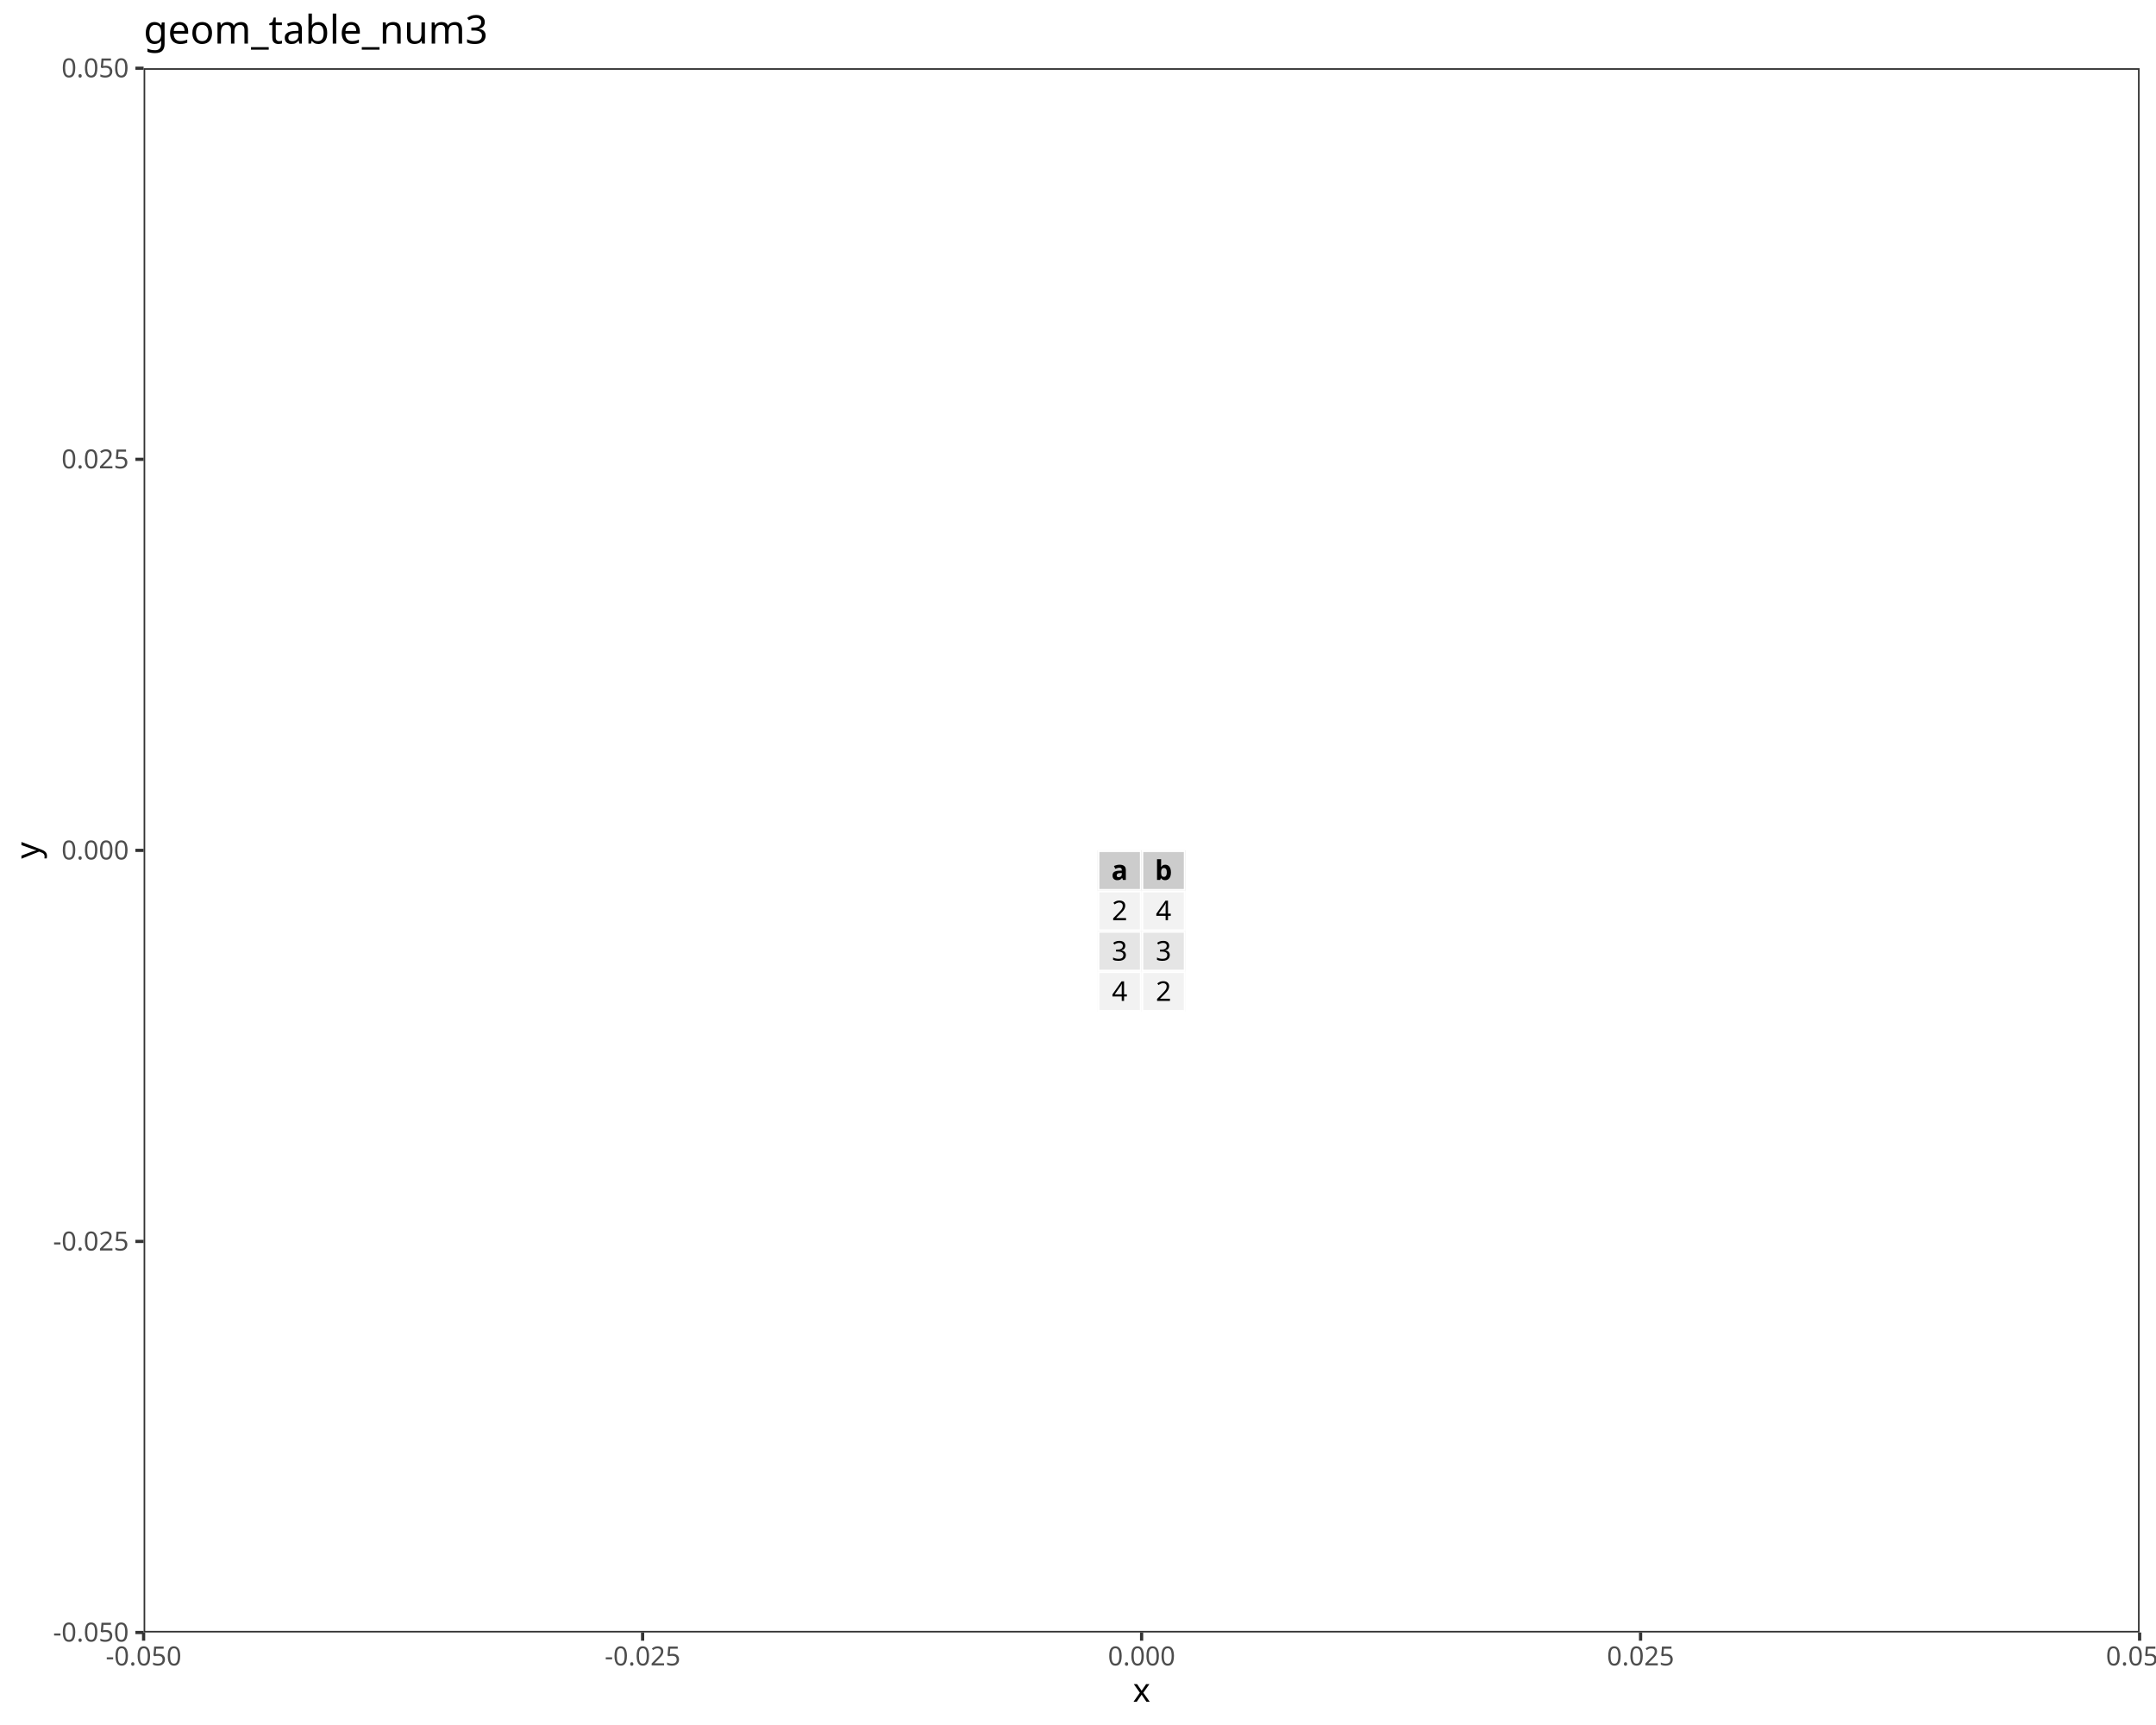
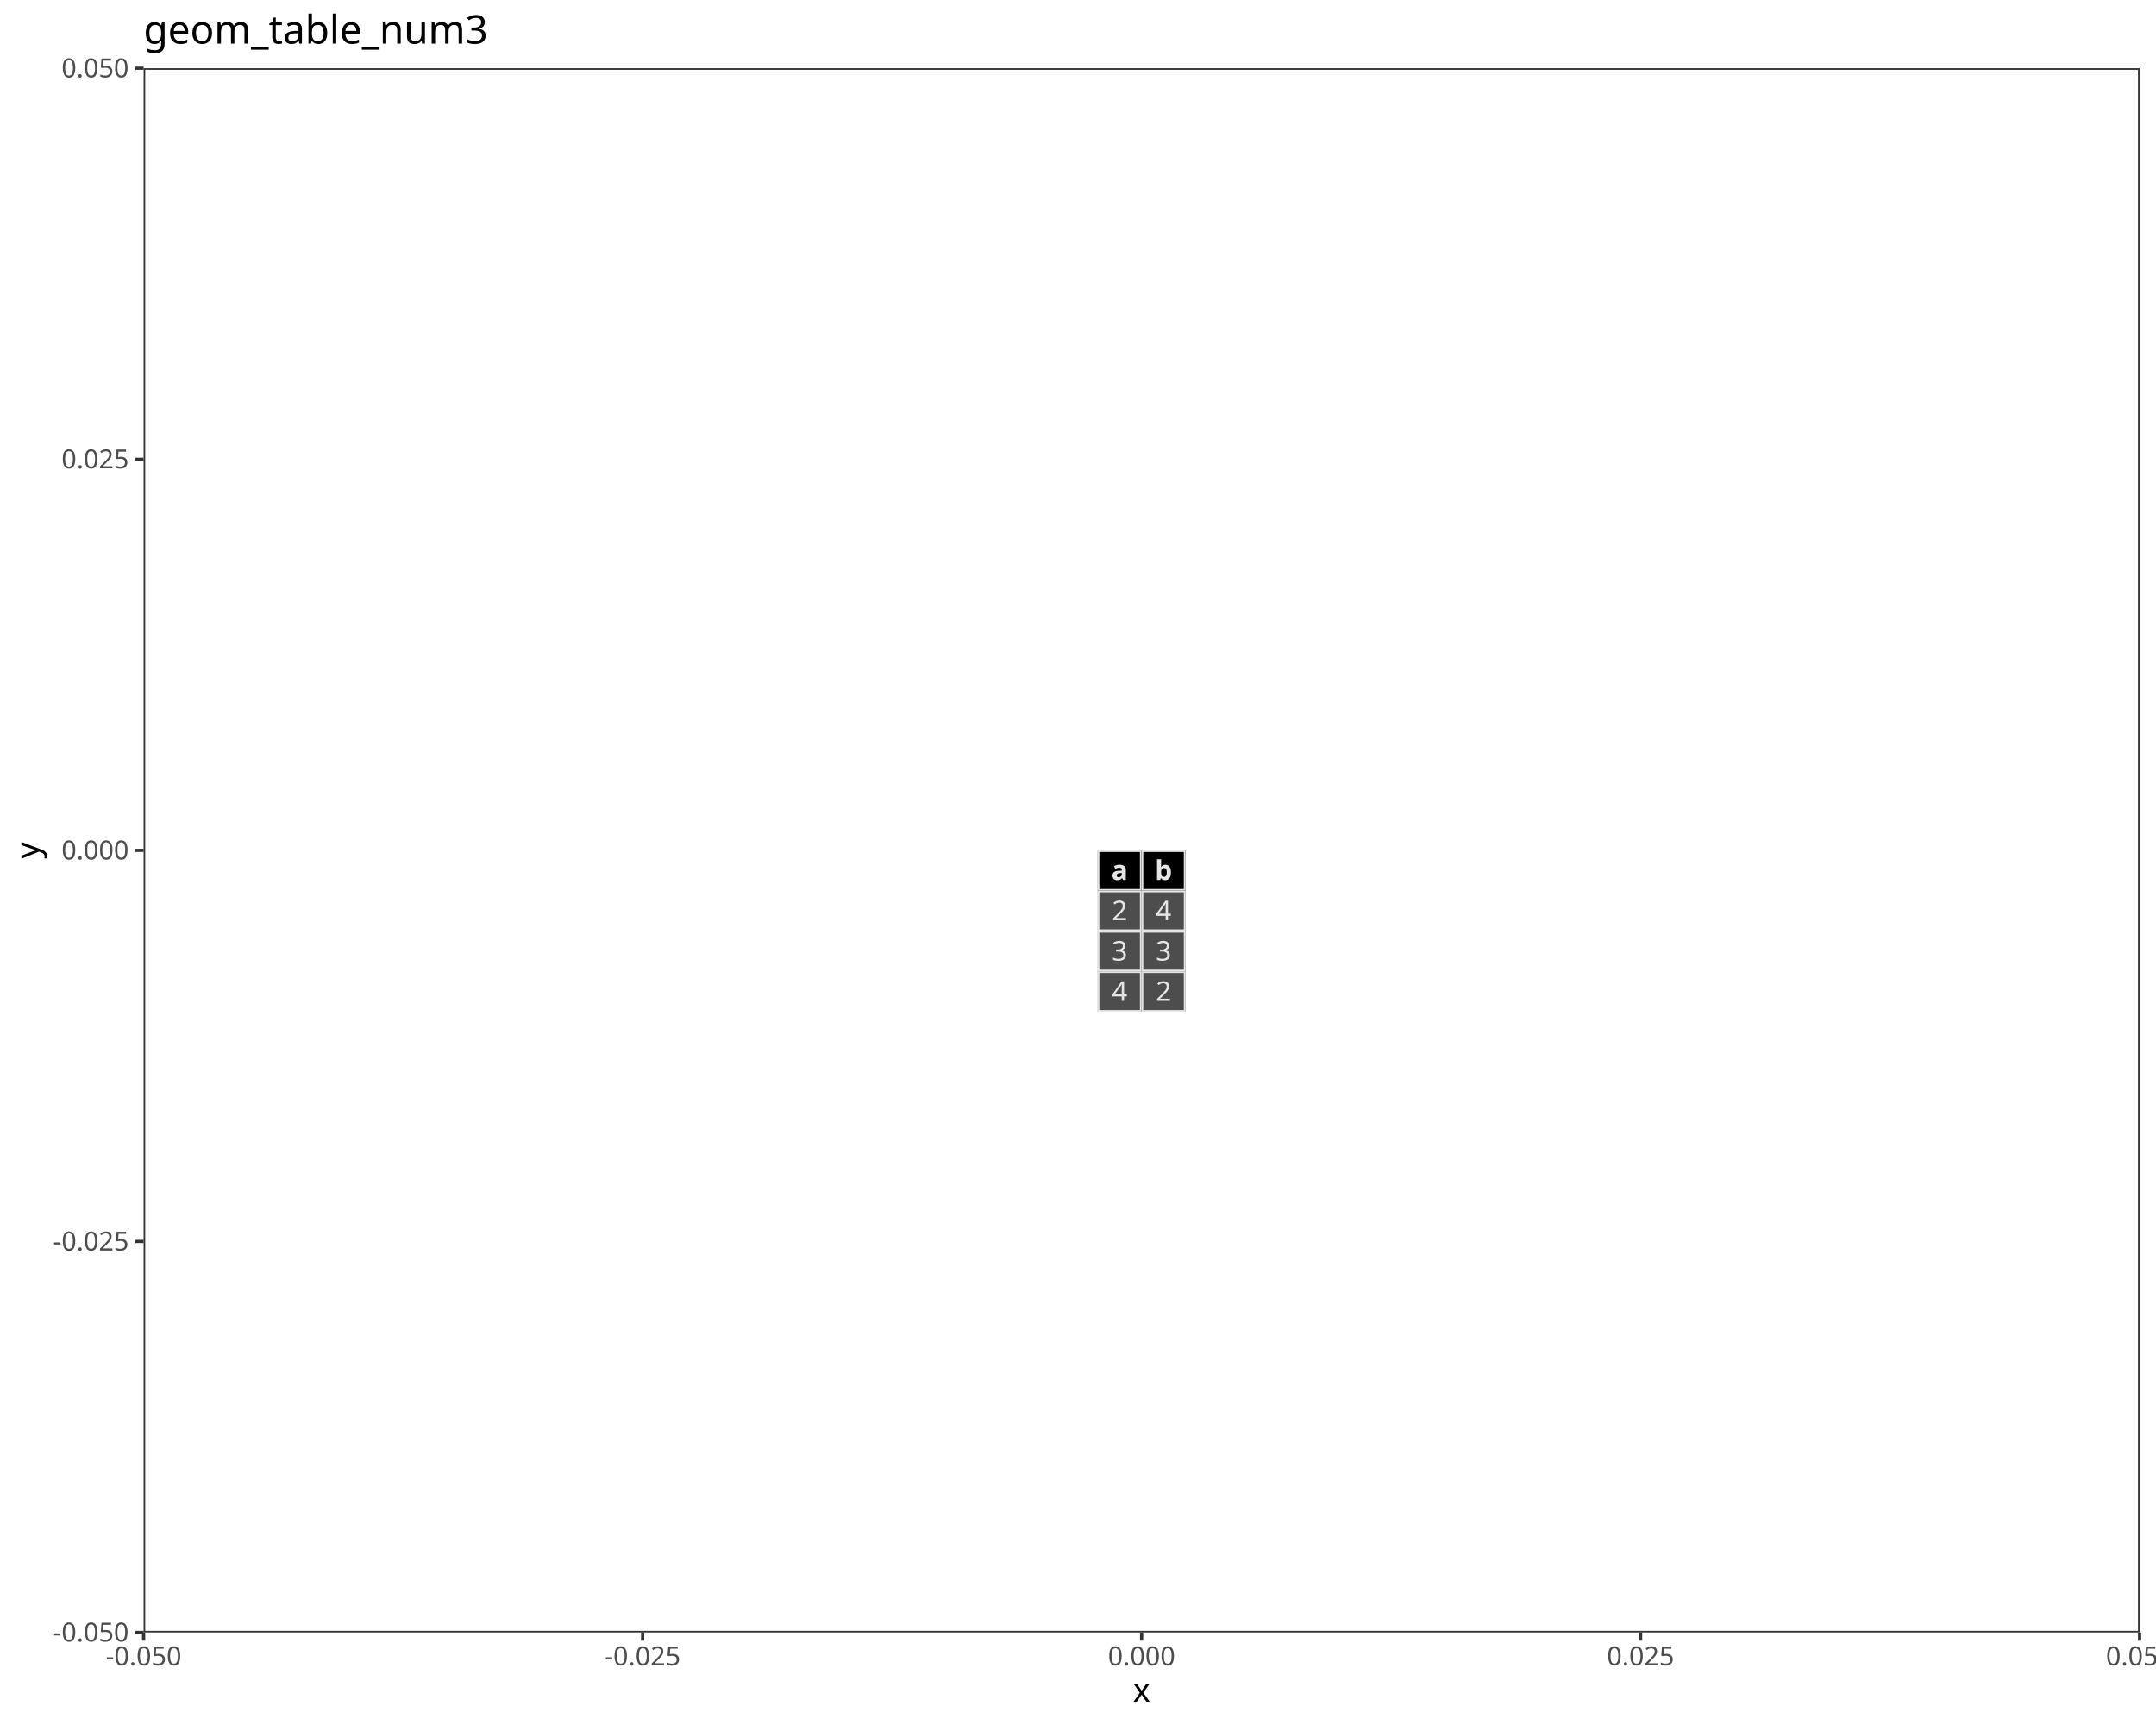
<svg xmlns="http://www.w3.org/2000/svg" class="svglite" data-engine-version="2.0" width="720.00pt" height="576.00pt" viewBox="0 0 720.00 576.00">
  <defs>
    <style type="text/css">
    .svglite line, .svglite polyline, .svglite polygon, .svglite path, .svglite rect, .svglite circle {
      fill: none;
      stroke: #000000;
      stroke-linecap: round;
      stroke-linejoin: round;
      stroke-miterlimit: 10.00;
    }
  </style>
  </defs>
  <rect width="100%" height="100%" style="stroke: none; fill: #FFFFFF;" />
  <defs>
    <clipPath id="cpMC4wMHw3MjAuMDB8MC4wMHw1NzYuMDA=">
      <rect x="0.00" y="0.00" width="720.00" height="576.00" />
    </clipPath>
  </defs>
  <g clip-path="url(#cpMC4wMHw3MjAuMDB8MC4wMHw1NzYuMDA=)">
    <rect x="0.00" y="0.00" width="720.00" height="576.00" style="stroke-width: 1.07; stroke: #FFFFFF; fill: #FFFFFF;" />
  </g>
  <defs>
    <clipPath id="cpNDcuOTZ8NzE0LjUyfDIyLjc4fDU0NS4xMQ==">
      <rect x="47.96" y="22.78" width="666.56" height="522.33" />
    </clipPath>
  </defs>
  <g clip-path="url(#cpNDcuOTZ8NzE0LjUyfDIyLjc4fDU0NS4xMQ==)">
    <rect x="47.96" y="22.78" width="666.56" height="522.33" style="stroke-width: 1.07; stroke: none; fill: #FFFFFF;" />
  </g>
  <defs>
    <clipPath id="cpMzY2LjU4fDM4MS4yNHwyODMuOTV8Mjk3LjQx">
      <rect x="366.58" y="283.95" width="14.66" height="13.47" />
    </clipPath>
  </defs>
  <g clip-path="url(#cpMzY2LjU4fDM4MS4yNHwyODMuOTV8Mjk3LjQx)">
-     <rect x="366.58" y="283.95" width="14.66" height="13.47" style="stroke-width: 1.12; stroke: #FFFFFF; fill: #CCCCCC;" />
+     <rect x="366.58" y="283.95" width="14.66" height="13.47" style="stroke-width: 1.12; stroke: #E5E5E5; fill: #000000;" />
  </g>
  <g clip-path="url(#cpNDcuOTZ8NzE0LjUyfDIyLjc4fDU0NS4xMQ==)">
</g>
  <defs>
    <clipPath id="cpMzgxLjI0fDM5NS45MHwyODMuOTV8Mjk3LjQx">
      <rect x="381.24" y="283.95" width="14.66" height="13.47" />
    </clipPath>
  </defs>
  <g clip-path="url(#cpMzgxLjI0fDM5NS45MHwyODMuOTV8Mjk3LjQx)">
-     <rect x="381.24" y="283.95" width="14.66" height="13.47" style="stroke-width: 1.12; stroke: #FFFFFF; fill: #CCCCCC;" />
+     <rect x="381.24" y="283.95" width="14.66" height="13.47" style="stroke-width: 1.12; stroke: #E5E5E5; fill: #000000;" />
  </g>
  <g clip-path="url(#cpNDcuOTZ8NzE0LjUyfDIyLjc4fDU0NS4xMQ==)">
</g>
  <defs>
    <clipPath id="cpMzY2LjU4fDM4MS4yNHwyOTcuNDF8MzEwLjg4">
      <rect x="366.58" y="297.41" width="14.66" height="13.47" />
    </clipPath>
  </defs>
  <g clip-path="url(#cpMzY2LjU4fDM4MS4yNHwyOTcuNDF8MzEwLjg4)">
-     <rect x="366.58" y="297.41" width="14.66" height="13.47" style="stroke-width: 1.12; stroke: #FFFFFF; fill: #F2F2F2;" />
+     <rect x="366.58" y="297.41" width="14.66" height="13.47" style="stroke-width: 1.12; stroke: #E5E5E5; fill: #4D4D4D;" />
  </g>
  <g clip-path="url(#cpNDcuOTZ8NzE0LjUyfDIyLjc4fDU0NS4xMQ==)">
</g>
  <defs>
    <clipPath id="cpMzY2LjU4fDM4MS4yNHwzMTAuODh8MzI0LjM1">
      <rect x="366.58" y="310.88" width="14.66" height="13.47" />
    </clipPath>
  </defs>
  <g clip-path="url(#cpMzY2LjU4fDM4MS4yNHwzMTAuODh8MzI0LjM1)">
-     <rect x="366.58" y="310.88" width="14.66" height="13.47" style="stroke-width: 1.12; stroke: #FFFFFF; fill: #E5E5E5;" />
+     <rect x="366.58" y="310.88" width="14.66" height="13.47" style="stroke-width: 1.12; stroke: #E5E5E5; fill: #4D4D4D;" />
  </g>
  <g clip-path="url(#cpNDcuOTZ8NzE0LjUyfDIyLjc4fDU0NS4xMQ==)">
</g>
  <defs>
    <clipPath id="cpMzY2LjU4fDM4MS4yNHwzMjQuMzV8MzM3Ljgx">
      <rect x="366.58" y="324.35" width="14.66" height="13.47" />
    </clipPath>
  </defs>
  <g clip-path="url(#cpMzY2LjU4fDM4MS4yNHwzMjQuMzV8MzM3Ljgx)">
-     <rect x="366.58" y="324.35" width="14.66" height="13.47" style="stroke-width: 1.12; stroke: #FFFFFF; fill: #F2F2F2;" />
+     <rect x="366.58" y="324.35" width="14.66" height="13.47" style="stroke-width: 1.12; stroke: #E5E5E5; fill: #4D4D4D;" />
  </g>
  <g clip-path="url(#cpNDcuOTZ8NzE0LjUyfDIyLjc4fDU0NS4xMQ==)">
</g>
  <defs>
    <clipPath id="cpMzgxLjI0fDM5NS45MHwyOTcuNDF8MzEwLjg4">
      <rect x="381.24" y="297.41" width="14.66" height="13.47" />
    </clipPath>
  </defs>
  <g clip-path="url(#cpMzgxLjI0fDM5NS45MHwyOTcuNDF8MzEwLjg4)">
-     <rect x="381.24" y="297.41" width="14.66" height="13.47" style="stroke-width: 1.12; stroke: #FFFFFF; fill: #F2F2F2;" />
+     <rect x="381.24" y="297.41" width="14.66" height="13.47" style="stroke-width: 1.12; stroke: #E5E5E5; fill: #4D4D4D;" />
  </g>
  <g clip-path="url(#cpNDcuOTZ8NzE0LjUyfDIyLjc4fDU0NS4xMQ==)">
</g>
  <defs>
    <clipPath id="cpMzgxLjI0fDM5NS45MHwzMTAuODh8MzI0LjM1">
      <rect x="381.24" y="310.88" width="14.66" height="13.47" />
    </clipPath>
  </defs>
  <g clip-path="url(#cpMzgxLjI0fDM5NS45MHwzMTAuODh8MzI0LjM1)">
-     <rect x="381.24" y="310.88" width="14.66" height="13.47" style="stroke-width: 1.12; stroke: #FFFFFF; fill: #E5E5E5;" />
+     <rect x="381.24" y="310.88" width="14.66" height="13.47" style="stroke-width: 1.12; stroke: #E5E5E5; fill: #4D4D4D;" />
  </g>
  <g clip-path="url(#cpNDcuOTZ8NzE0LjUyfDIyLjc4fDU0NS4xMQ==)">
</g>
  <defs>
    <clipPath id="cpMzgxLjI0fDM5NS45MHwzMjQuMzV8MzM3Ljgx">
      <rect x="381.24" y="324.35" width="14.66" height="13.47" />
    </clipPath>
  </defs>
  <g clip-path="url(#cpMzgxLjI0fDM5NS45MHwzMjQuMzV8MzM3Ljgx)">
-     <rect x="381.24" y="324.35" width="14.66" height="13.47" style="stroke-width: 1.12; stroke: #FFFFFF; fill: #F2F2F2;" />
+     <rect x="381.24" y="324.35" width="14.66" height="13.47" style="stroke-width: 1.12; stroke: #E5E5E5; fill: #4D4D4D;" />
  </g>
  <g clip-path="url(#cpNDcuOTZ8NzE0LjUyfDIyLjc4fDU0NS4xMQ==)">
</g>
  <g clip-path="url(#cpMzY2LjU4fDM4MS4yNHwyODMuOTV8Mjk3LjQx)">
-     <text x="373.91" y="293.81" text-anchor="middle" style="font-size: 9.10px; font-weight: bold; font-family: sans;" textLength="5.06px" lengthAdjust="spacingAndGlyphs">a</text>
+     <text x="373.91" y="293.81" text-anchor="middle" style="font-size: 9.10px; font-weight: bold; fill: #E5E5E5; font-family: sans;" textLength="5.06px" lengthAdjust="spacingAndGlyphs">a</text>
  </g>
  <g clip-path="url(#cpNDcuOTZ8NzE0LjUyfDIyLjc4fDU0NS4xMQ==)">
</g>
  <g clip-path="url(#cpMzY2LjU4fDM4MS4yNHwyOTcuNDF8MzEwLjg4)">
-     <text x="373.91" y="307.28" text-anchor="middle" style="font-size: 9.10px; font-family: sans;" textLength="5.06px" lengthAdjust="spacingAndGlyphs">2</text>
+     <text x="373.91" y="307.28" text-anchor="middle" style="font-size: 9.10px; fill: #E5E5E5; font-family: sans;" textLength="5.06px" lengthAdjust="spacingAndGlyphs">2</text>
  </g>
  <g clip-path="url(#cpNDcuOTZ8NzE0LjUyfDIyLjc4fDU0NS4xMQ==)">
</g>
  <g clip-path="url(#cpMzgxLjI0fDM5NS45MHwyODMuOTV8Mjk3LjQx)">
-     <text x="388.57" y="293.81" text-anchor="middle" style="font-size: 9.10px; font-weight: bold; font-family: sans;" textLength="5.06px" lengthAdjust="spacingAndGlyphs">b</text>
+     <text x="388.57" y="293.81" text-anchor="middle" style="font-size: 9.10px; font-weight: bold; fill: #E5E5E5; font-family: sans;" textLength="5.06px" lengthAdjust="spacingAndGlyphs">b</text>
  </g>
  <g clip-path="url(#cpNDcuOTZ8NzE0LjUyfDIyLjc4fDU0NS4xMQ==)">
</g>
  <g clip-path="url(#cpMzY2LjU4fDM4MS4yNHwzMTAuODh8MzI0LjM1)">
-     <text x="373.91" y="320.75" text-anchor="middle" style="font-size: 9.10px; font-family: sans;" textLength="5.06px" lengthAdjust="spacingAndGlyphs">3</text>
+     <text x="373.91" y="320.75" text-anchor="middle" style="font-size: 9.10px; fill: #E5E5E5; font-family: sans;" textLength="5.06px" lengthAdjust="spacingAndGlyphs">3</text>
  </g>
  <g clip-path="url(#cpNDcuOTZ8NzE0LjUyfDIyLjc4fDU0NS4xMQ==)">
</g>
  <g clip-path="url(#cpMzY2LjU4fDM4MS4yNHwzMjQuMzV8MzM3Ljgx)">
-     <text x="373.91" y="334.21" text-anchor="middle" style="font-size: 9.10px; font-family: sans;" textLength="5.06px" lengthAdjust="spacingAndGlyphs">4</text>
+     <text x="373.91" y="334.21" text-anchor="middle" style="font-size: 9.10px; fill: #E5E5E5; font-family: sans;" textLength="5.06px" lengthAdjust="spacingAndGlyphs">4</text>
  </g>
  <g clip-path="url(#cpNDcuOTZ8NzE0LjUyfDIyLjc4fDU0NS4xMQ==)">
</g>
  <g clip-path="url(#cpMzgxLjI0fDM5NS45MHwyOTcuNDF8MzEwLjg4)">
-     <text x="388.57" y="307.28" text-anchor="middle" style="font-size: 9.10px; font-family: sans;" textLength="5.06px" lengthAdjust="spacingAndGlyphs">4</text>
+     <text x="388.57" y="307.28" text-anchor="middle" style="font-size: 9.10px; fill: #E5E5E5; font-family: sans;" textLength="5.06px" lengthAdjust="spacingAndGlyphs">4</text>
  </g>
  <g clip-path="url(#cpNDcuOTZ8NzE0LjUyfDIyLjc4fDU0NS4xMQ==)">
</g>
  <g clip-path="url(#cpMzgxLjI0fDM5NS45MHwzMTAuODh8MzI0LjM1)">
-     <text x="388.57" y="320.75" text-anchor="middle" style="font-size: 9.10px; font-family: sans;" textLength="5.06px" lengthAdjust="spacingAndGlyphs">3</text>
+     <text x="388.57" y="320.75" text-anchor="middle" style="font-size: 9.10px; fill: #E5E5E5; font-family: sans;" textLength="5.06px" lengthAdjust="spacingAndGlyphs">3</text>
  </g>
  <g clip-path="url(#cpNDcuOTZ8NzE0LjUyfDIyLjc4fDU0NS4xMQ==)">
</g>
  <g clip-path="url(#cpMzgxLjI0fDM5NS45MHwzMjQuMzV8MzM3Ljgx)">
-     <text x="388.57" y="334.21" text-anchor="middle" style="font-size: 9.10px; font-family: sans;" textLength="5.06px" lengthAdjust="spacingAndGlyphs">2</text>
+     <text x="388.57" y="334.21" text-anchor="middle" style="font-size: 9.10px; fill: #E5E5E5; font-family: sans;" textLength="5.06px" lengthAdjust="spacingAndGlyphs">2</text>
  </g>
  <g clip-path="url(#cpNDcuOTZ8NzE0LjUyfDIyLjc4fDU0NS4xMQ==)">
    <rect x="47.96" y="22.78" width="666.56" height="522.33" style="stroke-width: 1.07; stroke: #333333;" />
  </g>
  <g clip-path="url(#cpMC4wMHw3MjAuMDB8MC4wMHw1NzYuMDA=)">
    <text x="43.03" y="548.14" text-anchor="end" style="font-size: 8.80px; fill: #4D4D4D; font-family: sans;" textLength="24.95px" lengthAdjust="spacingAndGlyphs">-0.050</text>
    <text x="43.03" y="417.56" text-anchor="end" style="font-size: 8.80px; fill: #4D4D4D; font-family: sans;" textLength="24.95px" lengthAdjust="spacingAndGlyphs">-0.025</text>
    <text x="43.03" y="286.98" text-anchor="end" style="font-size: 8.80px; fill: #4D4D4D; font-family: sans;" textLength="22.02px" lengthAdjust="spacingAndGlyphs">0.000</text>
    <text x="43.03" y="156.39" text-anchor="end" style="font-size: 8.80px; fill: #4D4D4D; font-family: sans;" textLength="22.02px" lengthAdjust="spacingAndGlyphs">0.025</text>
    <text x="43.03" y="25.81" text-anchor="end" style="font-size: 8.80px; fill: #4D4D4D; font-family: sans;" textLength="22.02px" lengthAdjust="spacingAndGlyphs">0.050</text>
    <polyline points="45.22,545.11 47.96,545.11 " style="stroke-width: 1.07; stroke: #333333; stroke-linecap: butt;" />
    <polyline points="45.22,414.53 47.96,414.53 " style="stroke-width: 1.07; stroke: #333333; stroke-linecap: butt;" />
    <polyline points="45.22,283.95 47.96,283.95 " style="stroke-width: 1.07; stroke: #333333; stroke-linecap: butt;" />
    <polyline points="45.22,153.37 47.96,153.37 " style="stroke-width: 1.07; stroke: #333333; stroke-linecap: butt;" />
    <polyline points="45.22,22.78 47.96,22.78 " style="stroke-width: 1.07; stroke: #333333; stroke-linecap: butt;" />
    <polyline points="47.96,547.85 47.96,545.11 " style="stroke-width: 1.07; stroke: #333333; stroke-linecap: butt;" />
    <polyline points="214.60,547.85 214.60,545.11 " style="stroke-width: 1.07; stroke: #333333; stroke-linecap: butt;" />
    <polyline points="381.24,547.85 381.24,545.11 " style="stroke-width: 1.07; stroke: #333333; stroke-linecap: butt;" />
    <polyline points="547.88,547.85 547.88,545.11 " style="stroke-width: 1.07; stroke: #333333; stroke-linecap: butt;" />
    <polyline points="714.52,547.85 714.52,545.11 " style="stroke-width: 1.07; stroke: #333333; stroke-linecap: butt;" />
    <text x="47.96" y="556.10" text-anchor="middle" style="font-size: 8.80px; fill: #4D4D4D; font-family: sans;" textLength="24.95px" lengthAdjust="spacingAndGlyphs">-0.050</text>
    <text x="214.60" y="556.10" text-anchor="middle" style="font-size: 8.80px; fill: #4D4D4D; font-family: sans;" textLength="24.95px" lengthAdjust="spacingAndGlyphs">-0.025</text>
    <text x="381.24" y="556.10" text-anchor="middle" style="font-size: 8.80px; fill: #4D4D4D; font-family: sans;" textLength="22.02px" lengthAdjust="spacingAndGlyphs">0.000</text>
    <text x="547.88" y="556.10" text-anchor="middle" style="font-size: 8.80px; fill: #4D4D4D; font-family: sans;" textLength="22.02px" lengthAdjust="spacingAndGlyphs">0.025</text>
    <text x="714.52" y="556.10" text-anchor="middle" style="font-size: 8.80px; fill: #4D4D4D; font-family: sans;" textLength="22.02px" lengthAdjust="spacingAndGlyphs">0.050</text>
    <text x="381.24" y="568.24" text-anchor="middle" style="font-size: 11.00px; font-family: sans;" textLength="5.50px" lengthAdjust="spacingAndGlyphs">x</text>
    <text transform="translate(13.05,283.95) rotate(-90)" text-anchor="middle" style="font-size: 11.00px; font-family: sans;" textLength="5.50px" lengthAdjust="spacingAndGlyphs">y</text>
    <text x="47.96" y="14.56" style="font-size: 13.20px; font-family: sans;" textLength="109.36px" lengthAdjust="spacingAndGlyphs">geom_table_num3</text>
  </g>
</svg>
